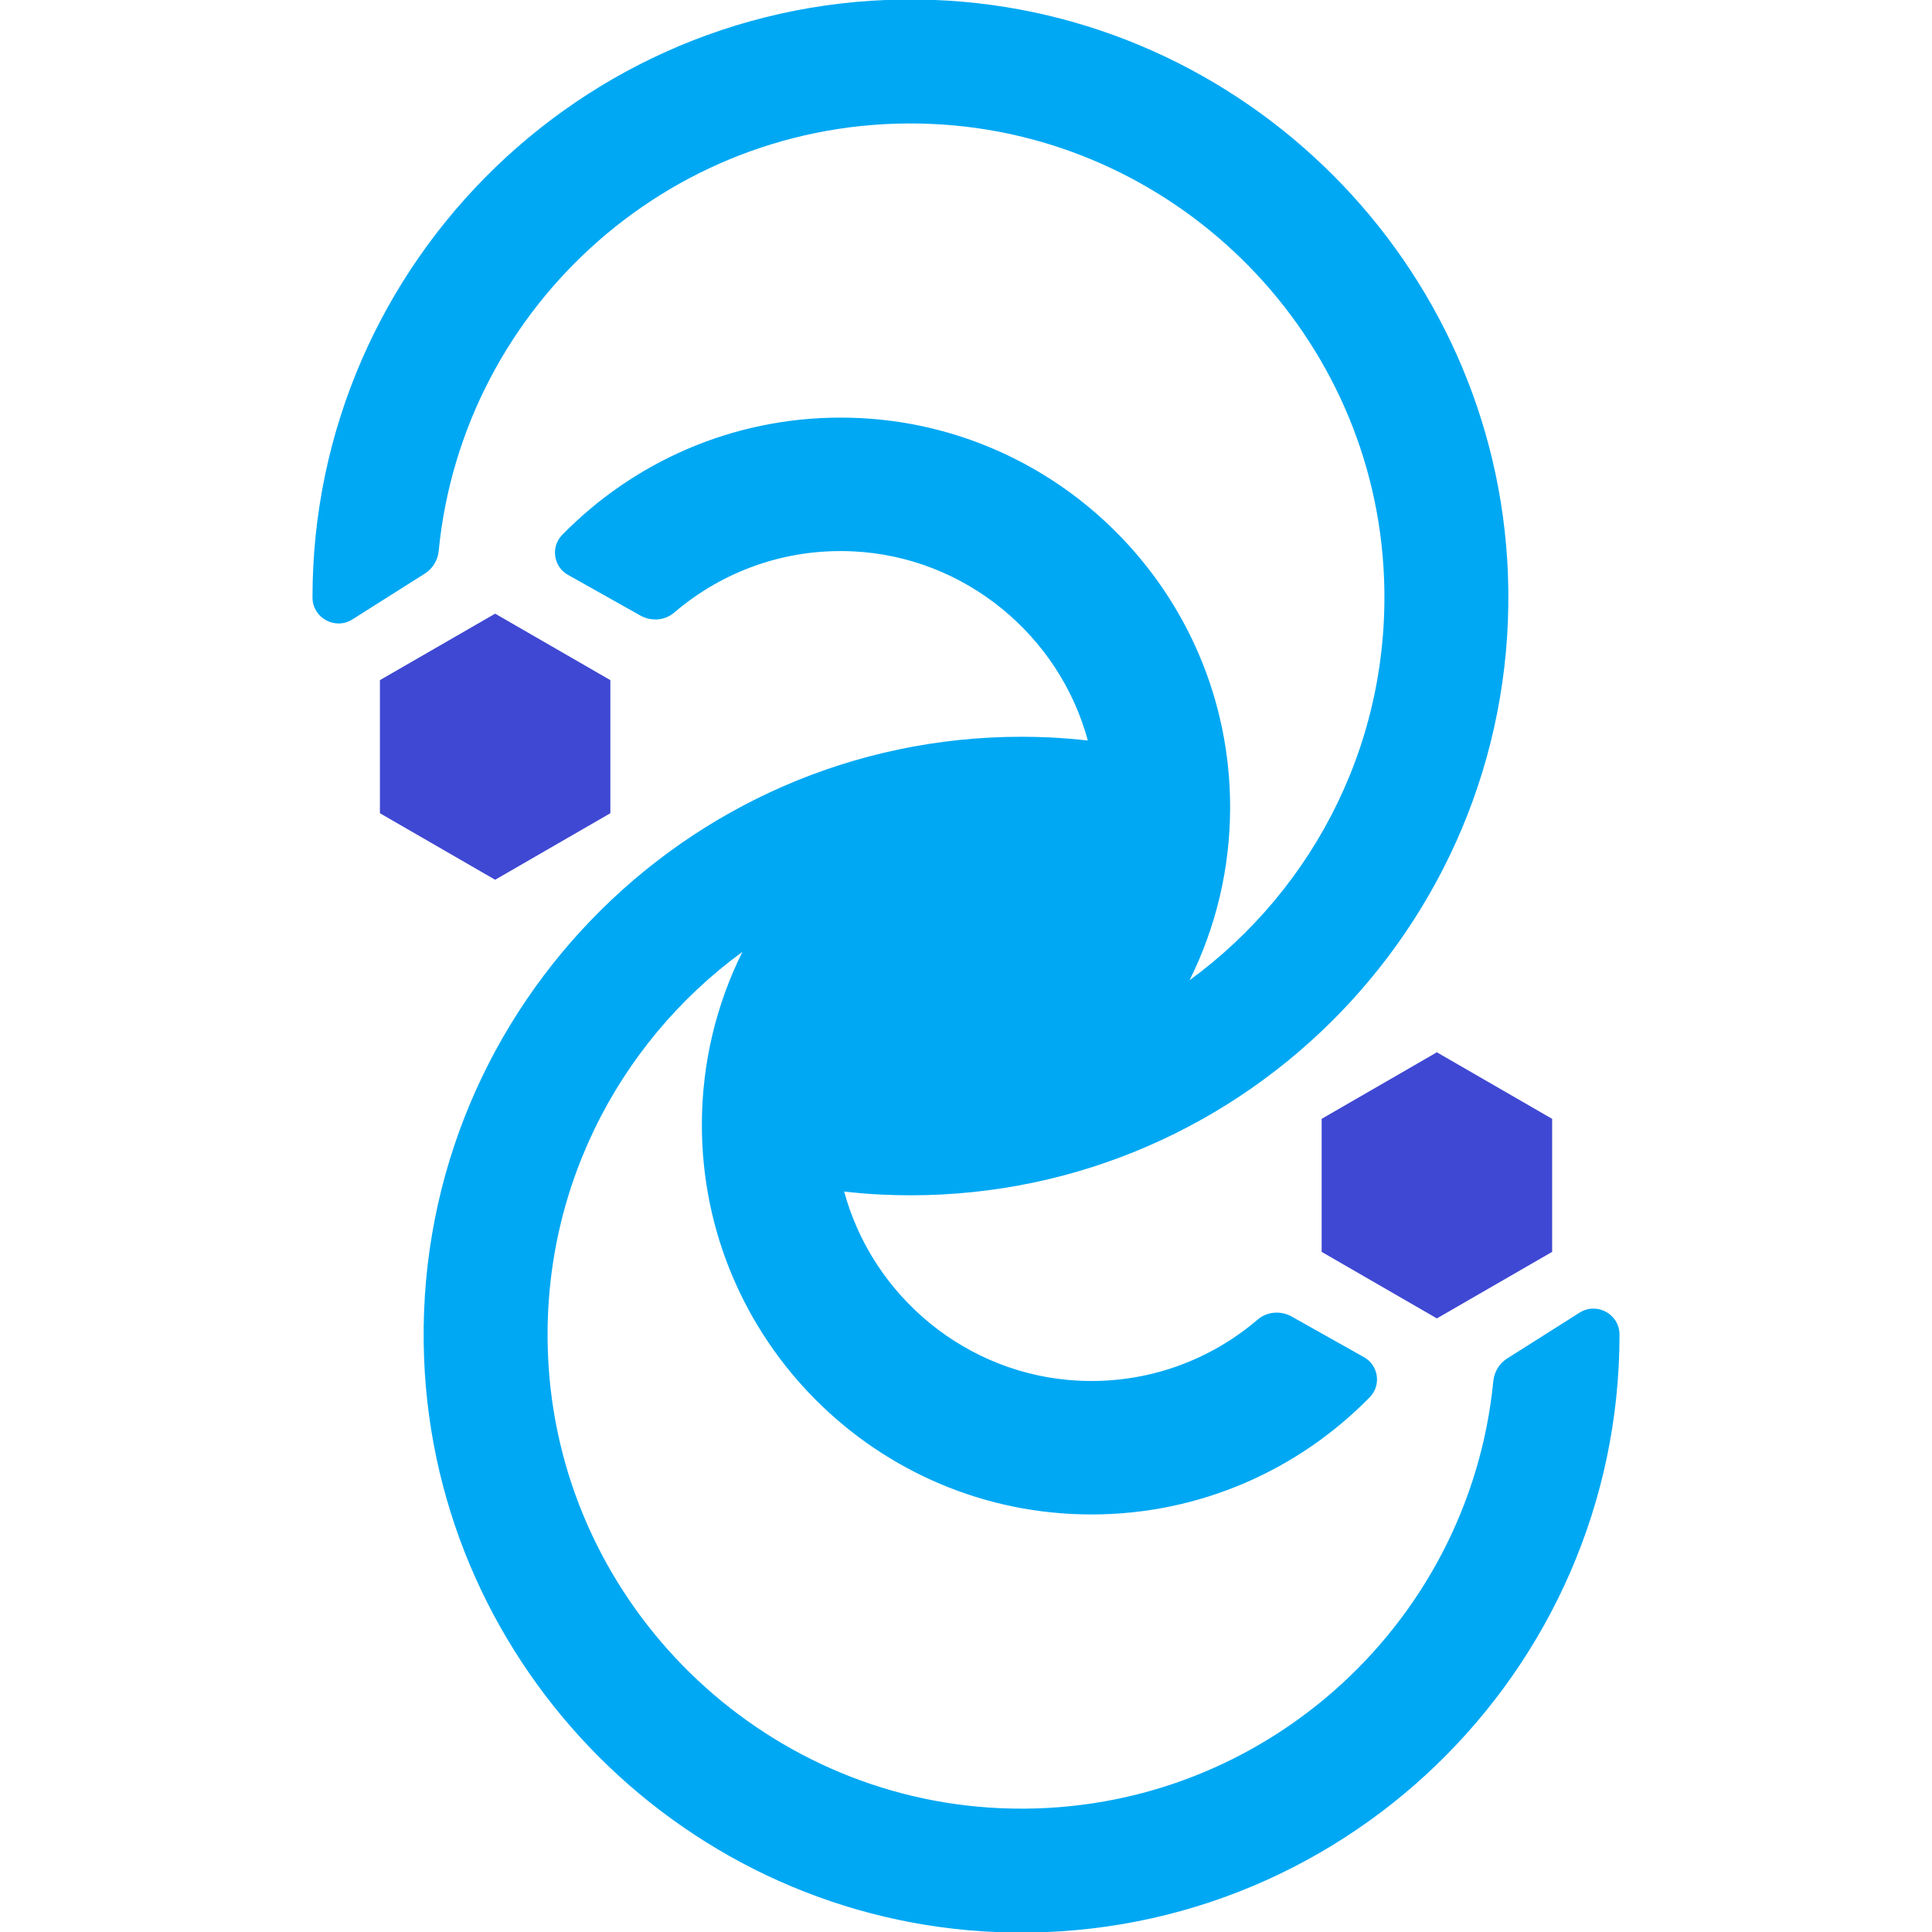
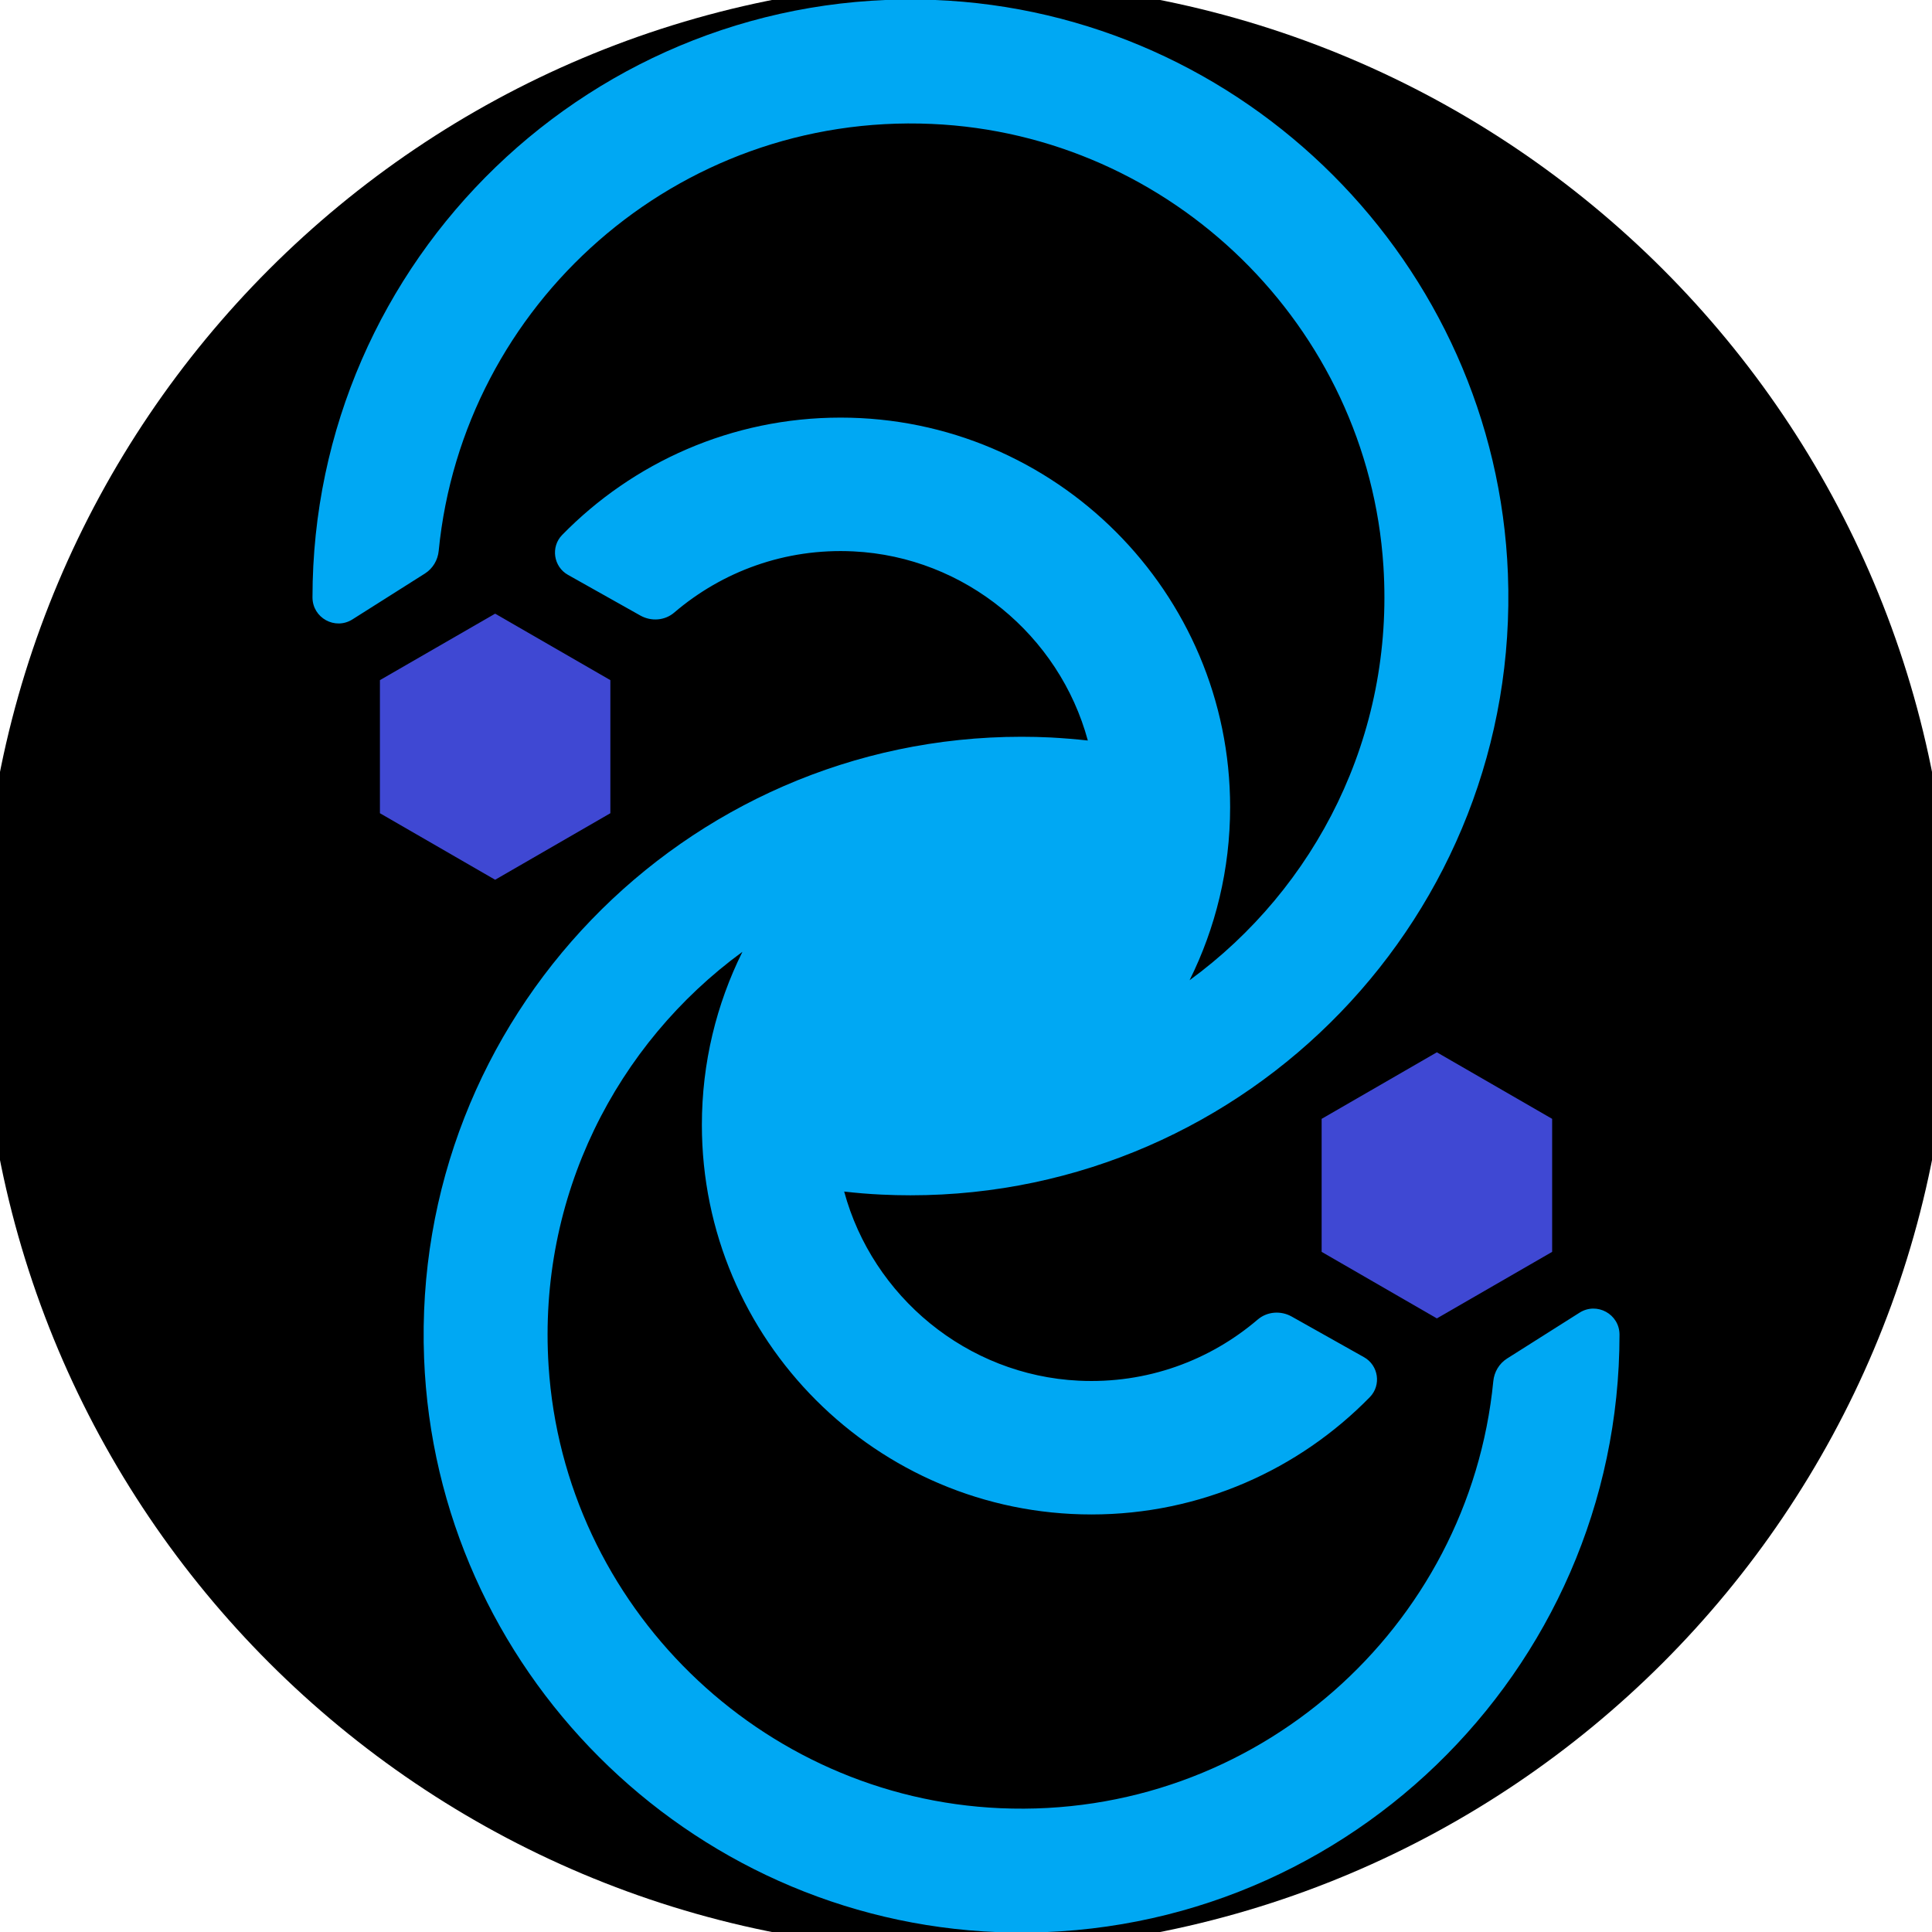
- <svg xmlns="http://www.w3.org/2000/svg" width="304" height="304" data-name="Layer 1">
-   <defs>
-     <style>.cls-1 {
-         fill: #3f48d3;
-       }
- 
-       .cls-2 {
-         fill: #00a8f3;
-       }</style>
-   </defs>
-   <g class="layer">
-     <g id="svg_5" transform="translate(0 93.215) translate(61.97 0) translate(0 -31.155) matrix(1 0 0 1 -63.57 -93.21)">
-       <path class="cls-2" d="m256.43,241.16c0,53.12 -44.25,96.09 -97.82,94.01c-48.83,-1.9 -88.39,-41.47 -90.28,-90.3c-2.07,-53.56 40.9,-97.79 94.01,-97.79c1.53,0 3.05,0.04 4.56,0.11c1.98,0.1 3.93,0.27 5.87,0.48c-4.47,-16.51 -19.3,-28.9 -36.89,-29.76c-10.76,-0.53 -20.66,3.19 -28.18,9.62c-1.48,1.28 -3.63,1.43 -5.33,0.48l-11.39,-6.4c-2.29,-1.28 -2.76,-4.4 -0.93,-6.28c11.13,-11.39 26.66,-18.47 43.81,-18.47c33.81,0 61.3,27.5 61.3,61.3c0,9.77 -2.3,19.02 -6.38,27.23c19.8,-14.47 32.22,-38.44 30.5,-65.15c-2.43,-37.73 -33.3,-67.93 -71.07,-69.59c-40.15,-1.77 -73.78,28.4 -77.58,67.17c-0.14,1.46 -0.92,2.78 -2.16,3.57l-11.41,7.22c-2.73,1.73 -6.29,-0.23 -6.29,-3.46c0,-53.12 44.25,-96.09 97.82,-94.01c48.83,1.9 88.39,41.48 90.28,90.3c2.07,53.57 -40.9,97.79 -94.01,97.79c-1.53,0 -3.05,-0.04 -4.56,-0.11c-1.98,-0.09 -3.93,-0.26 -5.87,-0.48c4.47,16.51 19.3,28.9 36.89,29.76c10.76,0.53 20.66,-3.19 28.18,-9.62c1.49,-1.27 3.63,-1.43 5.33,-0.48l11.39,6.4c2.29,1.28 2.76,4.4 0.93,6.28c-11.13,11.39 -26.66,18.47 -43.81,18.47c-33.81,0 -61.3,-27.5 -61.3,-61.3c0,-9.77 2.3,-19.02 6.38,-27.23c-19.8,14.47 -32.22,38.44 -30.5,65.15c2.43,37.74 33.3,67.94 71.07,69.6c40.16,1.76 73.78,-28.41 77.58,-67.18c0.14,-1.46 0.92,-2.78 2.16,-3.57l11.41,-7.22c2.73,-1.73 6.29,0.23 6.29,3.46z" id="svg_1" />
+ <svg xmlns="http://www.w3.org/2000/svg" version="1.2" viewBox="0 0 304 304" width="304" height="304">
+   <style>
+ 		.s0 { fill: #000000 } 
+ 		.s1 { fill: #00a8f3 } 
+ 		.s2 { fill: #3f48d3 } 
+ 	</style>
+   <path id="Shape 1" fill-rule="evenodd" class="s0" d="m152 307c-85.71 0-155-69.28-155-155 0-85.71 69.29-155 155-155 85.72 0 155 69.29 155 155 0 85.72-69.28 155-155 155z" />
+   <g>
+     <g id="svg_5">
+       <path id="svg_1" class="s1" d="m254.83 210.01c0 53.12-44.25 96.09-97.82 94.01-48.83-1.9-88.39-41.47-90.28-90.3-2.07-53.56 40.9-97.79 94.01-97.79q2.3 0 4.56 0.11 2.97 0.16 5.87 0.48c-4.47-16.51-19.3-28.9-36.89-29.76-10.76-0.53-20.66 3.19-28.18 9.62-1.48 1.28-3.63 1.43-5.33 0.48l-11.39-6.4c-2.29-1.28-2.76-4.4-0.93-6.28 11.13-11.39 26.66-18.47 43.81-18.47 33.81 0 61.3 27.5 61.3 61.3 0 9.77-2.3 19.02-6.38 27.23 19.8-14.47 32.22-38.44 30.5-65.15-2.43-37.73-33.3-67.93-71.07-69.59-40.15-1.77-73.78 28.4-77.58 67.17-0.14 1.46-0.92 2.78-2.16 3.57l-11.41 7.22c-2.73 1.73-6.29-0.23-6.29-3.46 0-53.12 44.25-96.09 97.82-94.01 48.83 1.9 88.39 41.48 90.28 90.3 2.07 53.57-40.9 97.79-94.01 97.79q-2.3 0-4.56-0.11-2.97-0.14-5.87-0.48c4.47 16.51 19.3 28.9 36.89 29.76 10.76 0.53 20.66-3.19 28.18-9.62 1.49-1.27 3.63-1.43 5.33-0.48l11.39 6.4c2.29 1.28 2.76 4.4 0.93 6.28-11.13 11.39-26.66 18.47-43.81 18.47-33.81 0-61.3-27.5-61.3-61.3 0-9.77 2.3-19.02 6.38-27.23-19.8 14.47-32.22 38.44-30.5 65.15 2.43 37.74 33.3 67.94 71.07 69.6 40.16 1.76 73.78-28.41 77.58-67.18 0.14-1.46 0.92-2.78 2.16-3.57l11.41-7.22c2.73-1.73 6.29 0.23 6.29 3.46z" />
      <g id="svg_4">
-         <polygon class="cls-1" id="svg_2" points="209.56 207.2 209.56 228.13 227.69 238.6 245.83 228.13 245.83 207.2 227.69 196.73 209.56 207.2" />
-         <polygon class="cls-1" id="svg_3" points="97.64 159.11 97.64 138.17 79.51 127.71 61.38 138.17 61.38 159.11 79.51 169.58 97.64 159.11" />
+         <path id="svg_2" fill-rule="evenodd" class="s2" d="m207.96 176.05v20.93l18.13 10.47 18.14-10.47v-20.93l-18.14-10.47-18.13 10.47z" />
+         <path id="svg_3" fill-rule="evenodd" class="s2" d="m96.04 127.96v-20.94l-18.13-10.46-18.13 10.46v20.94l18.13 10.47 18.13-10.47z" />
      </g>
    </g>
  </g>
</svg>
